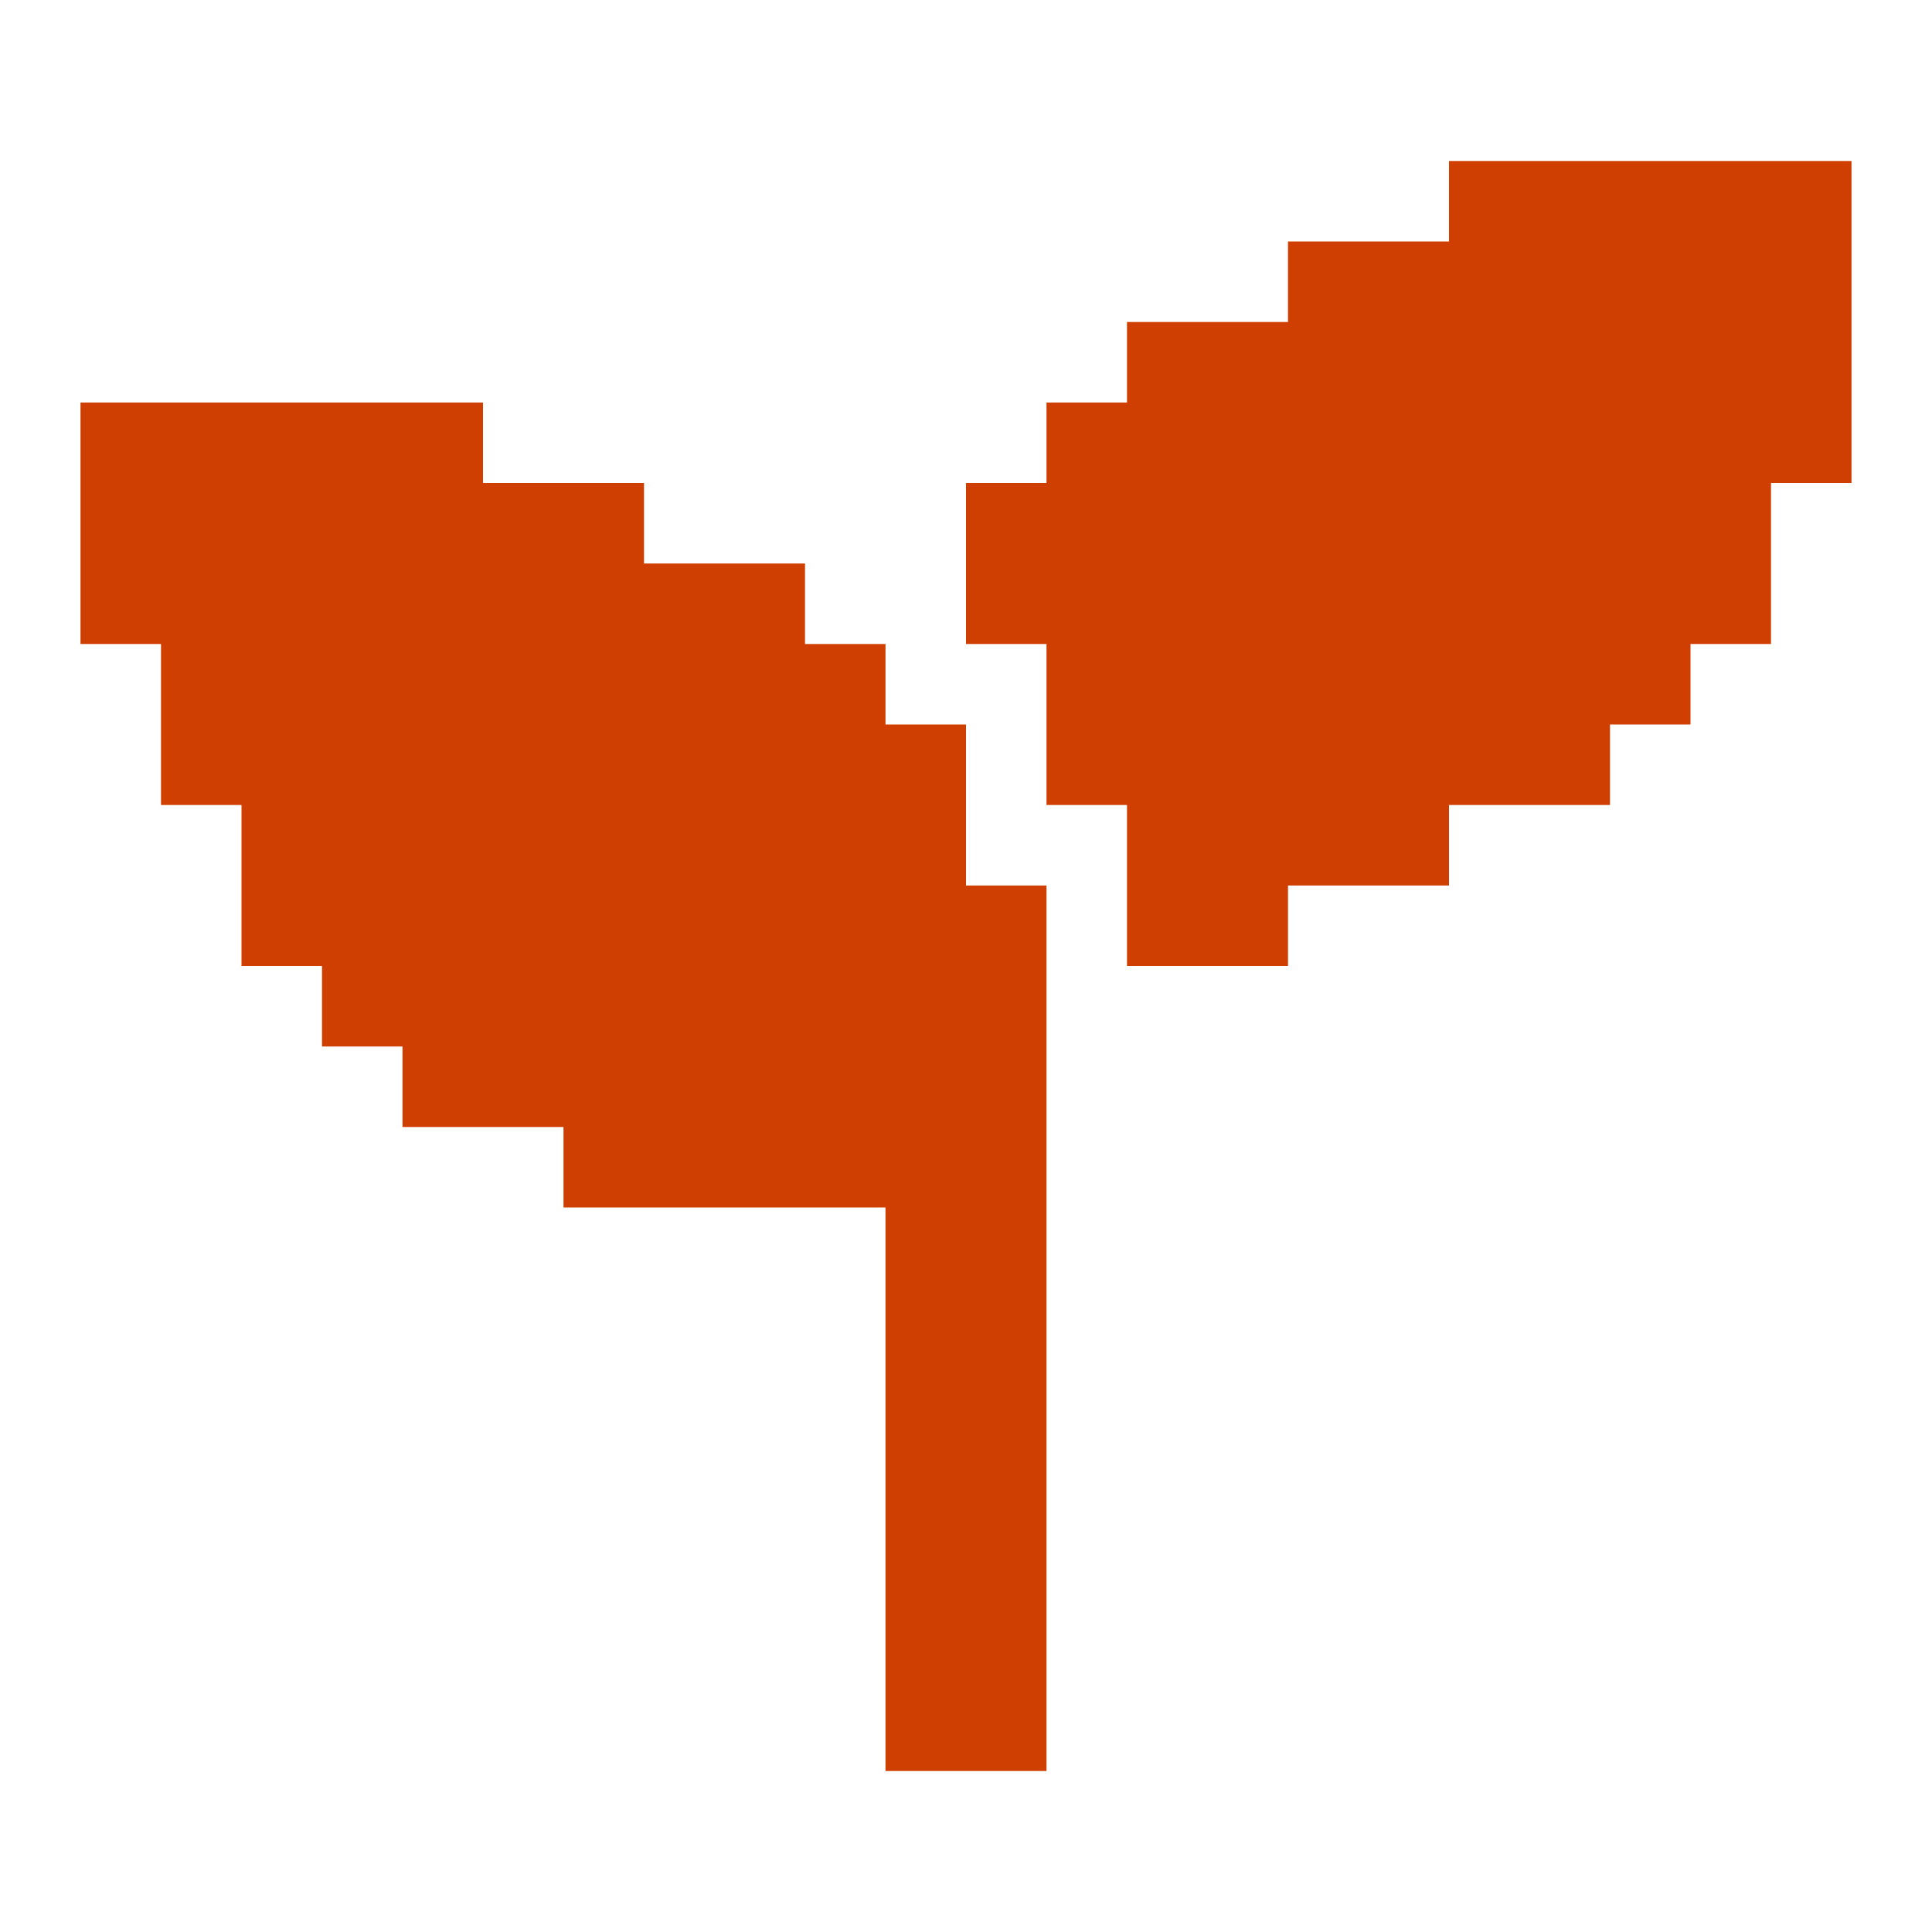
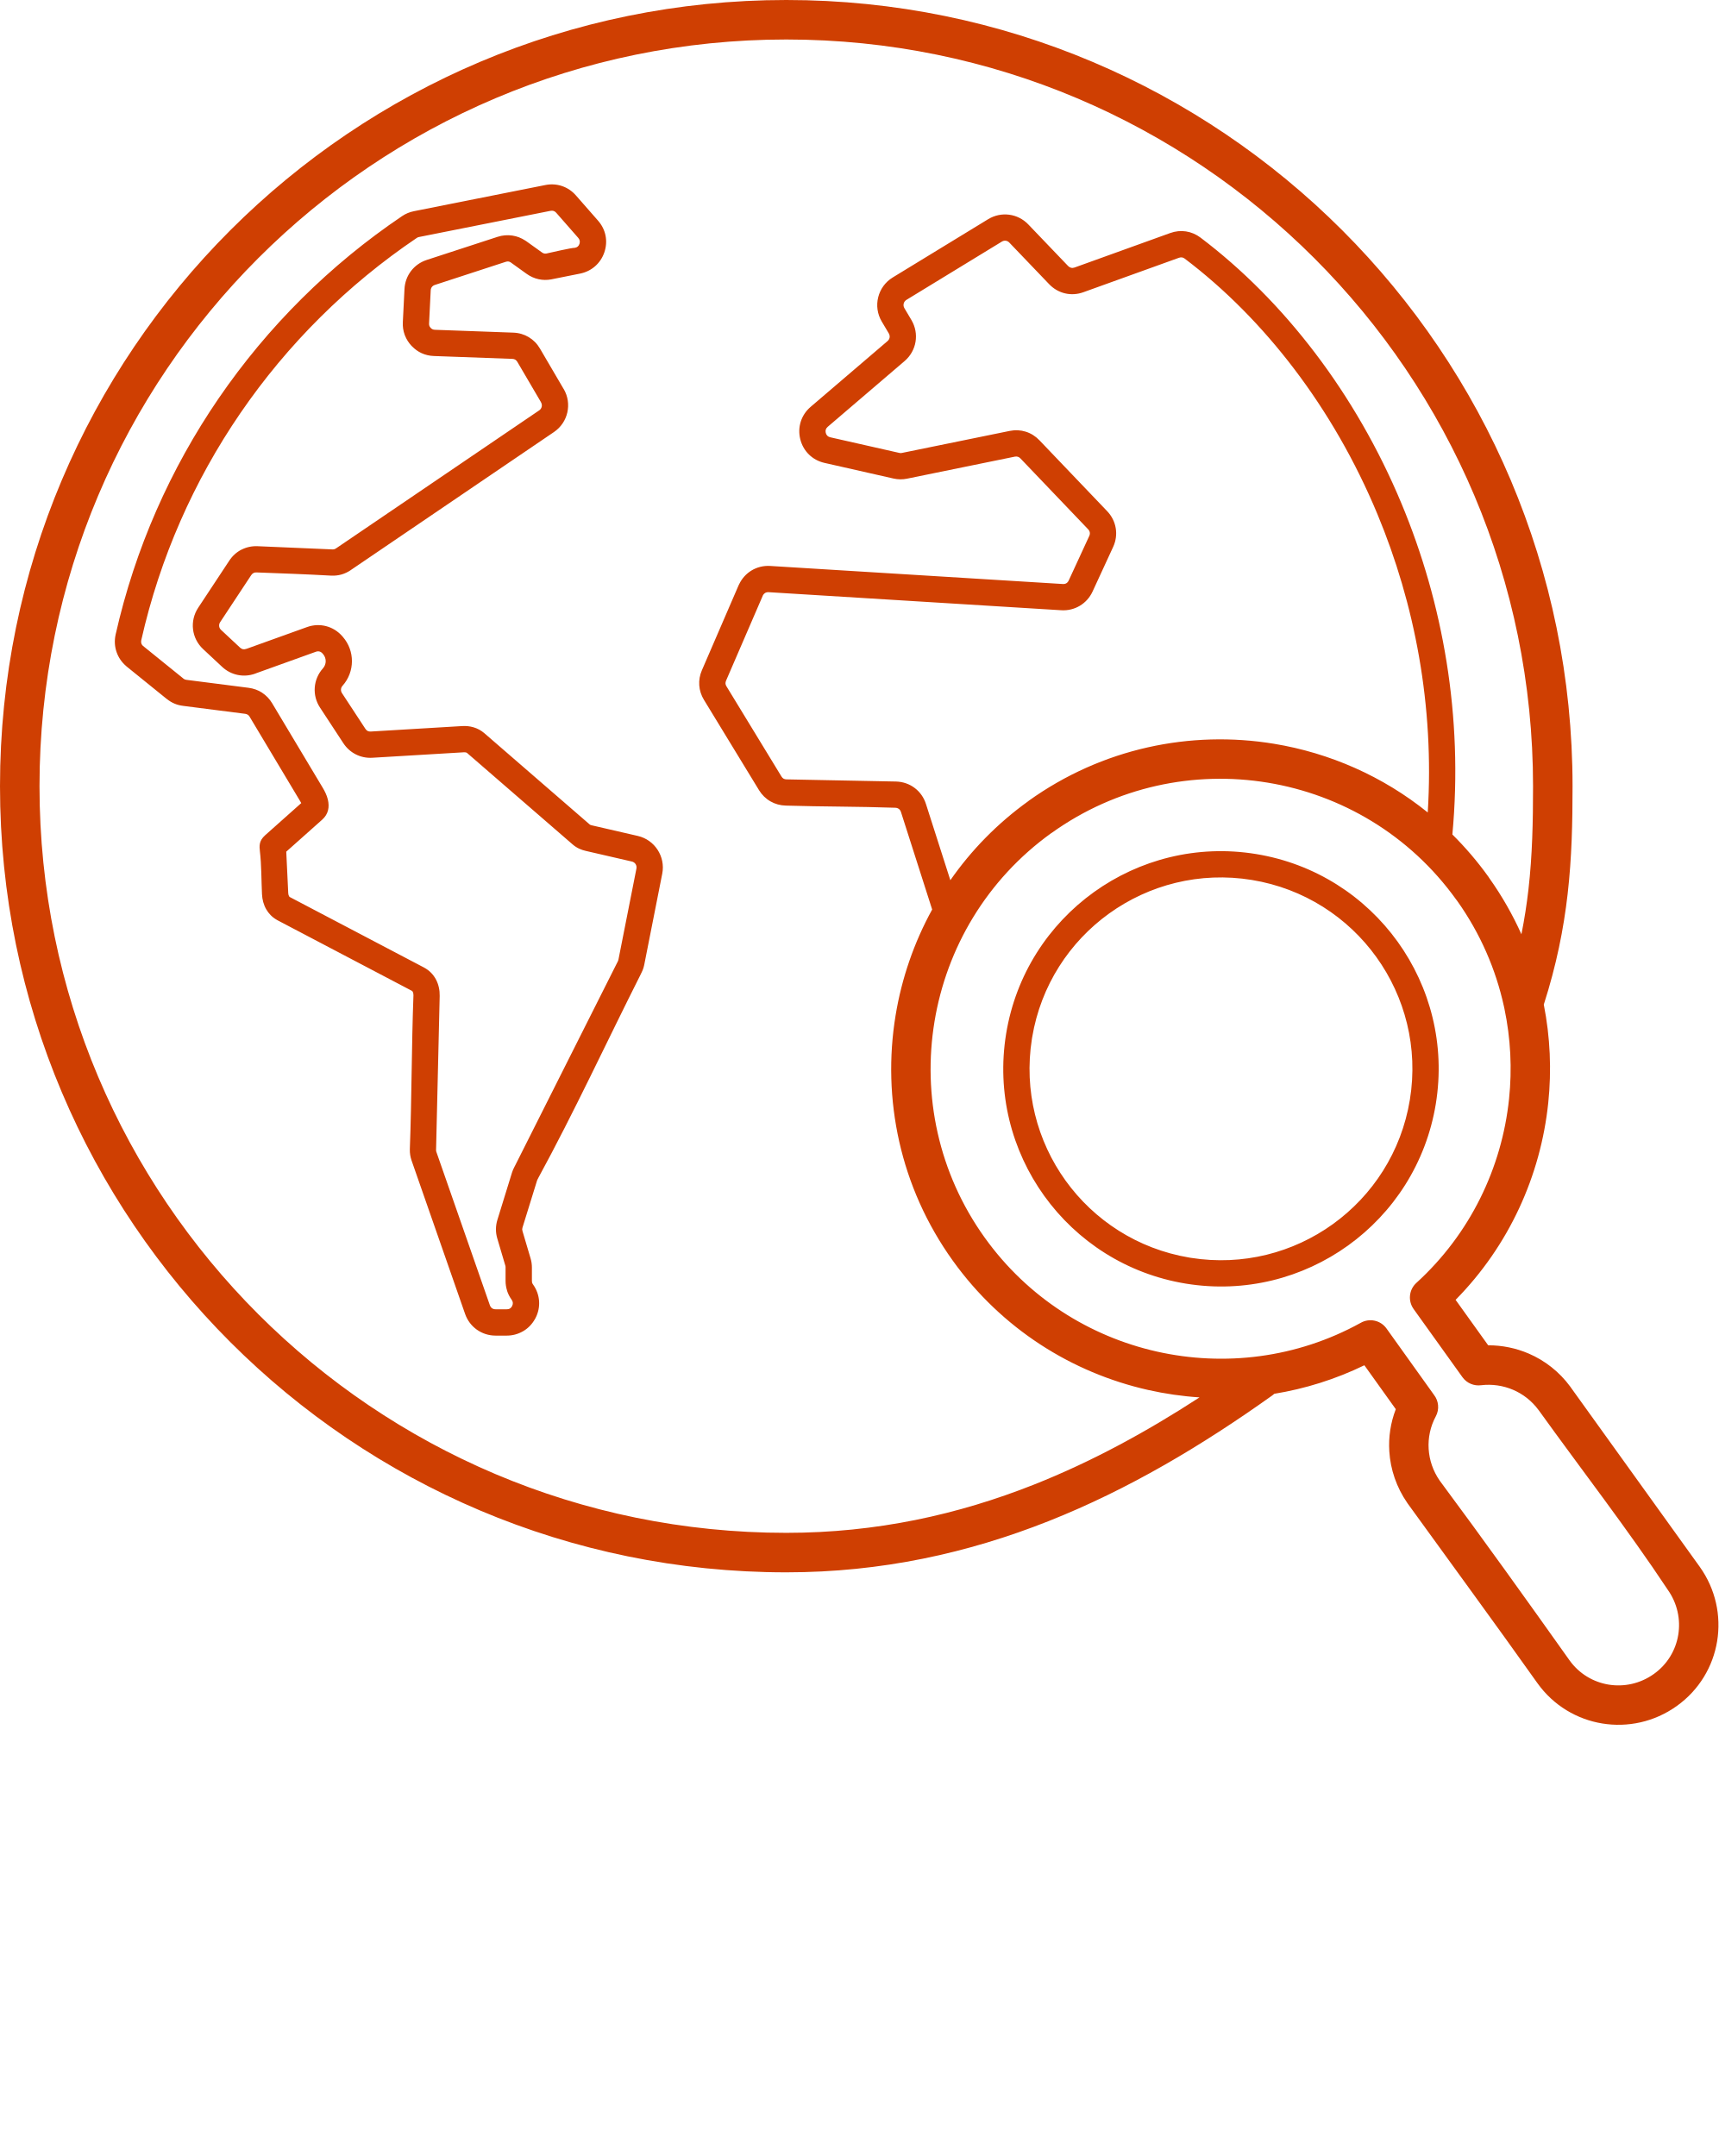
- <svg xmlns="http://www.w3.org/2000/svg" id="seedlings-solid" viewBox="0 0 24 24" fill="#CF3F02">
-   <polygon points="12 11 13 11 13 22 11 22 11 15 7 15 7 14 5 14 5 13 4 13 4 12 3 12 3 10 2 10 2 8 1 8 1 5 6 5 6 6 8 6 8 7 10 7 10 8 11 8 11 9 12 9 12 11" />
-   <polygon points="23 2 23 6 22 6 22 8 21 8 21 9 20 9 20 10 18 10 18 11 16 11 16 12 14 12 14 10 13 10 13 8 12 8 12 6 13 6 13 5 14 5 14 4 16 4 16 3 18 3 18 2 23 2" />
+ <svg xmlns="http://www.w3.org/2000/svg" xml:space="preserve" version="1.1" style="shape-rendering:geometricPrecision;text-rendering:geometricPrecision;image-rendering:optimizeQuality;" viewBox="0 0 484.768 608.281" x="0px" y="0px" fill-rule="evenodd" clip-rule="evenodd">
+   <defs>
+     <style type="text/css">
+    
+     .fil0 {fill:#CF3F02;fill-rule:nonzero}
+    
+   </style>
+   </defs>
+   <g>
+     <path class="fil0" d="M262.959 256.606l-8.814 -27.55c-0.112,-0.34 -0.312,-0.621 -0.567,-0.817 -0.277,-0.212 -0.626,-0.337 -1.002,-0.344 -10.268,-0.367 -20.619,-0.291 -30.897,-0.608 -1.571,-0.037 -3.039,-0.449 -4.333,-1.192 -1.312,-0.752 -2.415,-1.824 -3.233,-3.167l-15.523 -25.46c-0.786,-1.288 -1.233,-2.681 -1.333,-4.116 -0.101,-1.425 0.143,-2.859 0.738,-4.236l10.351 -23.956c0.056,-0.129 0.118,-0.254 0.186,-0.373 0.783,-1.616 1.973,-2.915 3.42,-3.803 1.554,-0.954 3.389,-1.429 5.318,-1.31l82.546 5.096c0.383,0.024 0.726,-0.053 0.996,-0.214 0.272,-0.163 0.504,-0.426 0.662,-0.767l5.8 -12.571c0.156,-0.338 0.206,-0.681 0.154,-0.992 -0.052,-0.315 -0.212,-0.627 -0.47,-0.897l-19.108 -20.003c-0.215,-0.225 -0.456,-0.379 -0.707,-0.458 -0.262,-0.082 -0.556,-0.096 -0.86,-0.036l-30.387 6.213c-0.639,0.131 -1.265,0.195 -1.909,0.19 -0.667,-0.005 -1.301,-0.08 -1.933,-0.225l-19.466 -4.41c-1.709,-0.387 -3.208,-1.21 -4.393,-2.371 -1.18,-1.157 -2.03,-2.634 -2.448,-4.332 -0.418,-1.69 -0.353,-3.392 0.153,-4.97 0.506,-1.577 1.445,-3 2.771,-4.134l21.702 -18.565c0.322,-0.276 0.521,-0.634 0.583,-1.006 0.061,-0.379 -0.012,-0.79 -0.233,-1.162l-1.989 -3.353c-1.269,-2.135 -1.559,-4.589 -1.002,-6.832 0.559,-2.252 1.97,-4.293 4.097,-5.59l26.923 -16.442c1.837,-1.12 3.922,-1.528 5.927,-1.267 2.006,0.262 3.919,1.195 5.41,2.755l11.217 11.716c0.249,0.259 0.539,0.429 0.838,0.499 0.31,0.073 0.649,0.053 0.983,-0.068l26.957 -9.721c1.486,-0.542 3,-0.695 4.461,-0.473 1.473,0.223 2.877,0.816 4.129,1.764 23.523,17.793 43.768,44.015 56.714,75.103 11.655,27.989 17.407,59.952 14.32,93.287 3.655,3.619 7.055,7.588 10.151,11.904 0.093,0.129 0.179,0.263 0.26,0.398 3.597,5.067 6.615,10.376 9.065,15.846 0.867,-4.309 1.51,-8.5 1.983,-12.637 1.1,-9.617 1.297,-19.106 1.297,-29.143 0,-58.171 -23.58,-110.838 -61.701,-148.96 -38.122,-38.122 -90.788,-61.702 -148.959,-61.702 -58.172,0 -110.837,23.58 -148.958,61.702 -38.122,38.122 -61.702,90.789 -61.702,148.96 0,58.17 23.58,110.836 61.702,148.958 38.122,38.122 90.788,61.702 148.958,61.702 25.403,0 48.472,-5.13 69.9,-13.622 16.357,-6.482 31.821,-14.943 46.675,-24.593 -4.89,-0.32 -9.748,-1.022 -14.525,-2.101 -21.443,-4.841 -41.269,-17.238 -55.055,-36.447 -14.944,-20.818 -20.018,-45.767 -16.156,-69.239 1.712,-10.402 5.178,-20.517 10.316,-29.858zm-81.232 15.643c-0.215,1.096 -0.588,1.838 -1.005,2.668l-0.006 0.011 0.006 0.003c-9.496,18.833 -18.838,39.01 -28.872,57.405l0.007 0.003 -0.243 0.461c-0.044,0.087 -0.078,0.159 -0.09,0.198l-4.127 13.328c-0.06,0.195 -0.091,0.359 -0.092,0.493 0,0.141 0.029,0.31 0.087,0.508l2.274 7.681c0.132,0.443 0.226,0.861 0.286,1.282 0.065,0.46 0.096,0.883 0.096,1.3l0 3.803c0,0.233 0.018,0.405 0.053,0.518l0.015 0c0.048,0.152 0.127,0.305 0.235,0.458l0.059 0.086c0.994,1.412 1.551,3.001 1.662,4.633 0.11,1.634 -0.227,3.282 -1.022,4.812l-0.142 0.25c-0.79,1.415 -1.889,2.551 -3.202,3.349l-0.271 0.151c-1.349,0.761 -2.872,1.17 -4.476,1.17l-3.159 0c-1.949,0 -3.774,-0.605 -5.288,-1.68 -1.5,-1.066 -2.667,-2.591 -3.312,-4.44l-15.083 -43.24 -0.07 -0.221c-0.146,-0.454 -0.255,-0.899 -0.327,-1.358 -0.086,-0.528 -0.12,-1.059 -0.108,-1.62 0.535,-14.455 0.485,-29.004 1.02,-43.459 0.005,-0.376 -0.06,-0.718 -0.196,-0.978 -0.071,-0.135 -0.161,-0.241 -0.266,-0.295l-0.011 -0.007 -0.004 0.007 -37.828 -19.869 -0.258 -0.149c-1.3,-0.743 -2.284,-1.772 -2.972,-2.973 -0.731,-1.274 -1.12,-2.742 -1.19,-4.25 -0.18,-3.763 -0.146,-8.453 -0.589,-12.09 -0.16,-1.465 -0.322,-2.943 1.481,-4.549l10.183 -9.069c-0.091,-0.173 -0.192,-0.35 -0.293,-0.519l-14.277 -23.855c-0.146,-0.244 -0.318,-0.431 -0.507,-0.555l-0.009 -0.007 -0.005 0.007c-0.208,-0.135 -0.451,-0.224 -0.718,-0.258l-17.549 -2.249c-0.875,-0.112 -1.676,-0.323 -2.428,-0.643 -0.76,-0.325 -1.468,-0.757 -2.149,-1.308l-0.008 0.009 -11.265 -9.115c-0.099,-0.08 -0.193,-0.165 -0.282,-0.253 -1.209,-1.06 -2.088,-2.376 -2.598,-3.84 -0.551,-1.572 -0.655,-3.283 -0.269,-4.997 5.463,-24.238 15.461,-46.753 29.052,-66.602 13.853,-20.232 31.433,-37.704 51.747,-51.419 0.505,-0.341 1.024,-0.625 1.592,-0.862 0.557,-0.233 1.127,-0.404 1.739,-0.526l37.104 -7.388c1.611,-0.32 3.213,-0.21 4.701,0.296 1.482,0.502 2.822,1.398 3.916,2.649l6.229 7.107c1.097,1.251 1.809,2.692 2.114,4.217 0.305,1.529 0.201,3.134 -0.331,4.71 -0.528,1.559 -1.426,2.896 -2.613,3.937 -1.181,1.036 -2.62,1.752 -4.234,2.076l-8.165 1.635c-1.201,0.216 -2.381,0.198 -3.528,-0.051 -1.207,-0.261 -2.342,-0.769 -3.387,-1.517l-4.541 -3.262c-0.192,-0.114 -0.385,-0.187 -0.574,-0.216 -0.23,-0.035 -0.499,-0.006 -0.794,0.09l-19.982 6.52c-0.353,0.115 -0.638,0.316 -0.833,0.57 -0.197,0.258 -0.316,0.585 -0.334,0.947l-0.466 9.339c-0.013,0.261 0.014,0.486 0.082,0.672l0.033 0.095c0.067,0.148 0.178,0.306 0.33,0.472l0.111 0.125c0.13,0.12 0.272,0.216 0.424,0.287 0.191,0.087 0.41,0.137 0.655,0.146l22.119 0.804c1.585,0.056 3.063,0.493 4.357,1.266 1.288,0.769 2.372,1.862 3.174,3.231l6.692 11.421 0.011 -0.006c1.206,2.063 1.51,4.423 1.016,6.608 -0.492,2.177 -1.785,4.175 -3.776,5.528l-57.307 38.936 0.004 0.006c-0.836,0.569 -1.711,0.983 -2.645,1.248 -0.912,0.259 -1.864,0.363 -2.874,0.32 -6.983,-0.393 -14.094,-0.645 -21.088,-0.905 -0.333,-0.013 -0.624,0.044 -0.857,0.163l-0.006 0.003 0.006 0.012c-0.241,0.122 -0.459,0.323 -0.636,0.591l-8.763 13.27c-0.231,0.349 -0.32,0.752 -0.275,1.136 0.046,0.383 0.225,0.752 0.529,1.035l5.364 5.006c0.257,0.24 0.536,0.392 0.811,0.448 0.276,0.057 0.596,0.027 0.934,-0.094l0.291 -0.091 16.866 -6.065c1.773,-0.637 3.615,-0.709 5.336,-0.268 1.73,0.444 3.314,1.396 4.562,2.806l0.216 0.247c1.706,1.975 2.554,4.415 2.547,6.85 -0.007,2.487 -0.9,4.968 -2.672,6.954 -0.247,0.276 -0.389,0.625 -0.416,0.987 -0.026,0.361 0.067,0.737 0.284,1.069l6.6 10.068c0.188,0.287 0.406,0.493 0.636,0.608 0.24,0.12 0.543,0.174 0.887,0.154l25.771 -1.542c1.098,-0.066 2.173,0.038 3.21,0.346 1.111,0.33 2.145,0.88 3.077,1.687l29.732 25.76c0.039,0.032 0.084,0.059 0.132,0.082 0.101,0.046 0.235,0.086 0.396,0.123l12.998 2.999c2.395,0.551 4.355,2.006 5.597,3.924 1.248,1.928 1.778,4.314 1.306,6.714l-5.091 25.766zm-7.616 -0.652c0.156,-0.313 0.297,-0.593 0.332,-0.77l5.09 -25.765c0.09,-0.46 -0.004,-0.908 -0.231,-1.258 -0.231,-0.358 -0.597,-0.63 -1.041,-0.732l-12.999 -2.999c-0.642,-0.148 -1.252,-0.342 -1.846,-0.617 -0.648,-0.298 -1.258,-0.682 -1.844,-1.186l-29.762 -25.788c-0.101,-0.087 -0.208,-0.146 -0.319,-0.178 -0.184,-0.055 -0.417,-0.071 -0.685,-0.055l-25.772 1.542c-1.642,0.098 -3.218,-0.23 -4.631,-0.938 -1.421,-0.713 -2.633,-1.783 -3.538,-3.162l-6.6 -10.069c-1.138,-1.733 -1.615,-3.72 -1.473,-5.653 0.144,-1.958 0.927,-3.864 2.301,-5.399 0.521,-0.583 0.785,-1.305 0.787,-2.02 0.002,-0.707 -0.242,-1.416 -0.731,-1.992l-0.19 -0.215c-0.245,-0.273 -0.533,-0.452 -0.832,-0.528 -0.311,-0.08 -0.66,-0.06 -1.012,0.065l-16.857 6.063 -0.301 0.122c-1.616,0.578 -3.296,0.687 -4.909,0.355 -1.614,-0.333 -3.119,-1.101 -4.381,-2.276l-5.364 -5.006c-1.64,-1.529 -2.605,-3.517 -2.85,-5.591 -0.245,-2.073 0.229,-4.23 1.465,-6.099l8.763 -13.27c0.899,-1.362 2.078,-2.416 3.451,-3.117l0.005 0.012c1.378,-0.703 2.919,-1.041 4.537,-0.971l21.088 0.903c0.199,0.008 0.383,-0.011 0.552,-0.059 0.148,-0.041 0.304,-0.119 0.469,-0.231l0.005 0.007 57.327 -38.95c0.367,-0.249 0.608,-0.622 0.699,-1.028 0.09,-0.4 0.029,-0.844 -0.203,-1.241l0.011 -0.006 -6.685 -11.408c-0.159,-0.272 -0.361,-0.482 -0.59,-0.619 -0.224,-0.134 -0.501,-0.21 -0.817,-0.221l-22.12 -0.805c-1.256,-0.046 -2.426,-0.318 -3.498,-0.813 -0.971,-0.448 -1.856,-1.08 -2.65,-1.891l-0.235 -0.234c-0.777,-0.843 -1.372,-1.79 -1.782,-2.833l-0.092 -0.228c-0.406,-1.124 -0.579,-2.31 -0.517,-3.547l0.466 -9.338c0.095,-1.914 0.753,-3.669 1.844,-5.098 1.095,-1.433 2.616,-2.529 4.432,-3.123l19.982 -6.52c1.392,-0.453 2.818,-0.567 4.218,-0.351 1.268,0.196 2.482,0.665 3.596,1.399 0.109,0.064 0.217,0.132 0.321,0.207l4.391 3.149c0.216,0.154 0.428,0.255 0.629,0.298 0.182,0.04 0.389,0.042 0.617,0.006 1.46,-0.312 6.986,-1.617 8.073,-1.617 0.324,-0.064 0.595,-0.191 0.794,-0.366 0.197,-0.173 0.357,-0.426 0.465,-0.745 0.103,-0.303 0.125,-0.604 0.07,-0.879 -0.056,-0.282 -0.192,-0.553 -0.402,-0.792l-6.229 -7.108c-0.212,-0.241 -0.46,-0.412 -0.723,-0.501 -0.257,-0.087 -0.564,-0.1 -0.9,-0.034l-37.104 7.388c-0.128,0.026 -0.233,0.055 -0.316,0.09 -0.075,0.031 -0.17,0.087 -0.287,0.166 -19.548,13.199 -36.459,30 -49.773,49.445 -13.079,19.103 -22.698,40.755 -27.949,64.048 -0.077,0.341 -0.063,0.661 0.033,0.936l0 0.014c0.077,0.222 0.221,0.438 0.427,0.635l11.401 9.219 -0.008 0.009 0.008 0.006c0.128,0.105 0.257,0.184 0.387,0.239 0.14,0.061 0.291,0.1 0.453,0.121l17.55 2.249c1.431,0.184 2.728,0.656 3.852,1.391l-0.004 0.006c1.136,0.744 2.088,1.739 2.818,2.958l14.277 23.855c0.56,0.939 1.163,2.113 1.45,3.358 0.466,2.022 0.194,4.035 -1.622,5.652l-10.12 9.013 0.554 11.656c0.016,0.353 0.093,0.671 0.232,0.914 0.052,0.091 0.11,0.164 0.173,0.213l37.897 19.904 -0.003 0.005c1.527,0.804 2.651,1.994 3.389,3.395 0.731,1.39 1.071,2.983 1.038,4.588l-1.02 43.462c-0.002,0.112 0.004,0.212 0.017,0.301l0.044 0.202 15.12 43.338c0.125,0.36 0.342,0.649 0.613,0.842 0.258,0.183 0.601,0.287 0.993,0.287l3.159 0c0.311,0 0.58,-0.056 0.798,-0.161l0.089 -0.056c0.217,-0.131 0.407,-0.326 0.556,-0.573l0.06 -0.124c0.159,-0.306 0.228,-0.612 0.209,-0.894 -0.018,-0.285 -0.129,-0.58 -0.327,-0.861l-0.058 -0.086c-0.559,-0.793 -0.975,-1.616 -1.251,-2.49l0.013 -0.004c-0.289,-0.911 -0.431,-1.82 -0.431,-2.748l0 -3.803 -0.008 -0.256c-0.011,-0.077 -0.029,-0.156 -0.052,-0.237l-2.275 -7.681c-0.257,-0.868 -0.383,-1.736 -0.378,-2.627 0.006,-0.898 0.143,-1.77 0.411,-2.639l4.128 -13.359c0.175,-0.56 0.369,-0.969 0.577,-1.375l0.219 -0.444 0.006 0.004 28.86 -57.382 0.006 0.003zm179.024 -23.332c-14.72,-2.405 -29.02,1.383 -40.236,9.45 -11.153,8.021 -19.265,20.277 -21.72,34.885 -0.015,0.174 -0.043,0.346 -0.083,0.512 -2.316,14.627 1.474,28.821 9.492,39.97 8.023,11.153 20.279,19.264 34.887,21.719 0.174,0.016 0.345,0.043 0.511,0.083 14.627,2.317 28.823,-1.472 39.973,-9.49 11.216,-8.067 19.358,-20.415 21.761,-35.132 2.404,-14.72 -1.384,-29.019 -9.45,-40.236 -8.068,-11.216 -20.418,-19.358 -35.135,-21.761zm-44.561 3.442c12.762,-9.177 29.021,-13.488 45.751,-10.755 16.733,2.732 30.776,11.992 39.952,24.75 9.178,12.761 13.488,29.02 10.756,45.75 -2.733,16.732 -11.991,30.774 -24.75,39.949 -12.758,9.175 -29.013,13.485 -45.737,10.757l-0.012 -0.002c-16.733,-2.733 -30.776,-11.991 -39.953,-24.749 -9.176,-12.758 -13.486,-29.01 -10.758,-45.736l0.001 -0.011c2.733,-16.733 11.993,-30.776 24.75,-39.953zm94.186 -22.485c1.879,-30.062 -3.648,-58.837 -14.221,-84.227 -12.433,-29.856 -31.827,-55.003 -54.334,-72.027 -0.248,-0.188 -0.508,-0.303 -0.762,-0.342 -0.269,-0.041 -0.553,-0.01 -0.836,0.092l-26.984 9.725c-1.723,0.623 -3.498,0.72 -5.163,0.33 -1.677,-0.394 -3.231,-1.271 -4.494,-2.59l-11.246 -11.744c-0.283,-0.297 -0.637,-0.473 -0.998,-0.52 -0.363,-0.048 -0.754,0.034 -1.11,0.25l-26.923 16.442c-0.395,0.241 -0.657,0.619 -0.76,1.034 -0.105,0.422 -0.05,0.887 0.19,1.29l1.988 3.352c1.132,1.908 1.5,4.071 1.162,6.125 -0.34,2.06 -1.386,3.997 -3.078,5.447l-21.703 18.565c-0.265,0.226 -0.447,0.491 -0.535,0.767 -0.088,0.273 -0.093,0.594 -0.008,0.936 0.083,0.337 0.238,0.616 0.445,0.82 0.206,0.202 0.487,0.35 0.822,0.426l19.496 4.41c0.147,0.034 0.259,0.051 0.337,0.052 0.099,0 0.222,-0.014 0.37,-0.045l30.402 -6.211c1.567,-0.318 3.106,-0.24 4.532,0.208 1.445,0.452 2.763,1.272 3.87,2.43l19.108 20.003c1.305,1.368 2.121,3.028 2.414,4.786 0.293,1.762 0.06,3.6 -0.734,5.317l-5.8 12.571c-0.795,1.722 -2.052,3.097 -3.594,4.018 -1.544,0.921 -3.347,1.376 -5.232,1.259l-82.545 -5.096c-0.388,-0.024 -0.741,0.061 -1.024,0.235 -0.233,0.144 -0.434,0.355 -0.579,0.617l-10.418 24.121c-0.122,0.285 -0.175,0.561 -0.158,0.81 0.017,0.241 0.104,0.495 0.259,0.75l15.523 25.459c0.172,0.281 0.374,0.489 0.593,0.615 0.222,0.127 0.495,0.199 0.805,0.206l30.87 0.606c2.02,0.042 3.878,0.711 5.369,1.854 1.464,1.122 2.578,2.691 3.156,4.565l6.857 21.425c5.868,-8.431 13.24,-16.019 22.043,-22.342l0.011 -0.007 -0.011 -0.015c20.816,-14.93 45.774,-19.998 69.262,-16.13 15.666,2.579 30.676,9.131 43.366,19.378zm-17.877 155.966c-8.166,3.963 -16.727,6.631 -25.409,8.049 -0.179,0.166 -0.37,0.323 -0.574,0.468 -19.755,14.083 -40.537,26.513 -63.104,35.457 -22.727,9.007 -47.154,14.448 -73.992,14.448 -61.247,0 -116.699,-24.827 -156.838,-64.966 -40.139,-40.139 -64.966,-95.592 -64.966,-156.838 0,-61.248 24.828,-116.701 64.966,-156.84 40.138,-40.138 95.59,-64.966 156.838,-64.966 61.248,0 116.7,24.828 156.838,64.966 40.139,40.139 64.966,95.592 64.966,156.84 0,10.318 -0.21,20.14 -1.384,30.406 -1.133,9.896 -3.154,20.056 -6.728,31.21 1.815,9.181 2.217,18.534 1.258,27.728 -2.14,20.532 -11.052,40.281 -26.135,55.582l9.191 12.824c3.925,-0.014 7.828,0.78 11.448,2.338 4.514,1.944 8.59,5.086 11.723,9.345l0.194 0.283 36.315 50.525c4.518,6.332 6.068,13.882 4.908,20.978 -1.163,7.114 -5.048,13.774 -11.396,18.305l-0.029 0.021c-6.332,4.514 -13.881,6.064 -20.977,4.903 -7.114,-1.163 -13.773,-5.047 -18.307,-11.394 -12.035,-16.957 -24.39,-33.778 -36.569,-50.642l-0.136 -0.198c-3.039,-4.391 -4.751,-9.435 -5.068,-14.561 -0.248,-3.997 0.352,-8.047 1.829,-11.879l-8.862 -12.392zm-58.591 -3.877c19.056,4.302 39.554,1.838 57.498,-8.061 2.458,-1.446 5.657,-0.797 7.34,1.57l13.392 18.724c1.312,1.685 1.587,4.052 0.511,6.054 -1.552,2.881 -2.21,6.068 -2.016,9.208 0.193,3.129 1.237,6.208 3.088,8.891 12.34,16.622 24.65,33.828 36.639,50.721 2.731,3.824 6.746,6.165 11.037,6.866 4.307,0.704 8.895,-0.24 12.749,-2.988l0.03 -0.021c3.824,-2.73 6.166,-6.745 6.867,-11.035 0.705,-4.308 -0.239,-8.898 -2.988,-12.754 -11.083,-16.76 -24.448,-34.023 -36.28,-50.485l-0.145 -0.189c-1.901,-2.585 -4.389,-4.498 -7.152,-5.687 -2.835,-1.221 -5.963,-1.673 -9.045,-1.304 -1.975,0.264 -4.028,-0.544 -5.27,-2.277l-13.783 -19.234 0.005 -0.004c-1.624,-2.263 -1.331,-5.433 0.779,-7.353 15.187,-13.83 24.123,-32.485 26.15,-51.935 0.881,-8.442 0.461,-17.034 -1.309,-25.445 -0.062,-0.22 -0.11,-0.446 -0.144,-0.674 -2.283,-10.41 -6.643,-20.53 -13.181,-29.735l-0.26 -0.336c-13.152,-18.334 -32.529,-29.611 -53.194,-33.014 -20.676,-3.405 -42.653,1.062 -60.991,14.215l-0.011 -0.014c-18.318,13.159 -29.591,32.551 -32.995,53.234 -3.404,20.689 1.054,42.658 14.197,60.967 12.139,16.915 29.598,27.831 48.482,32.095z" />
+   </g>
</svg>
